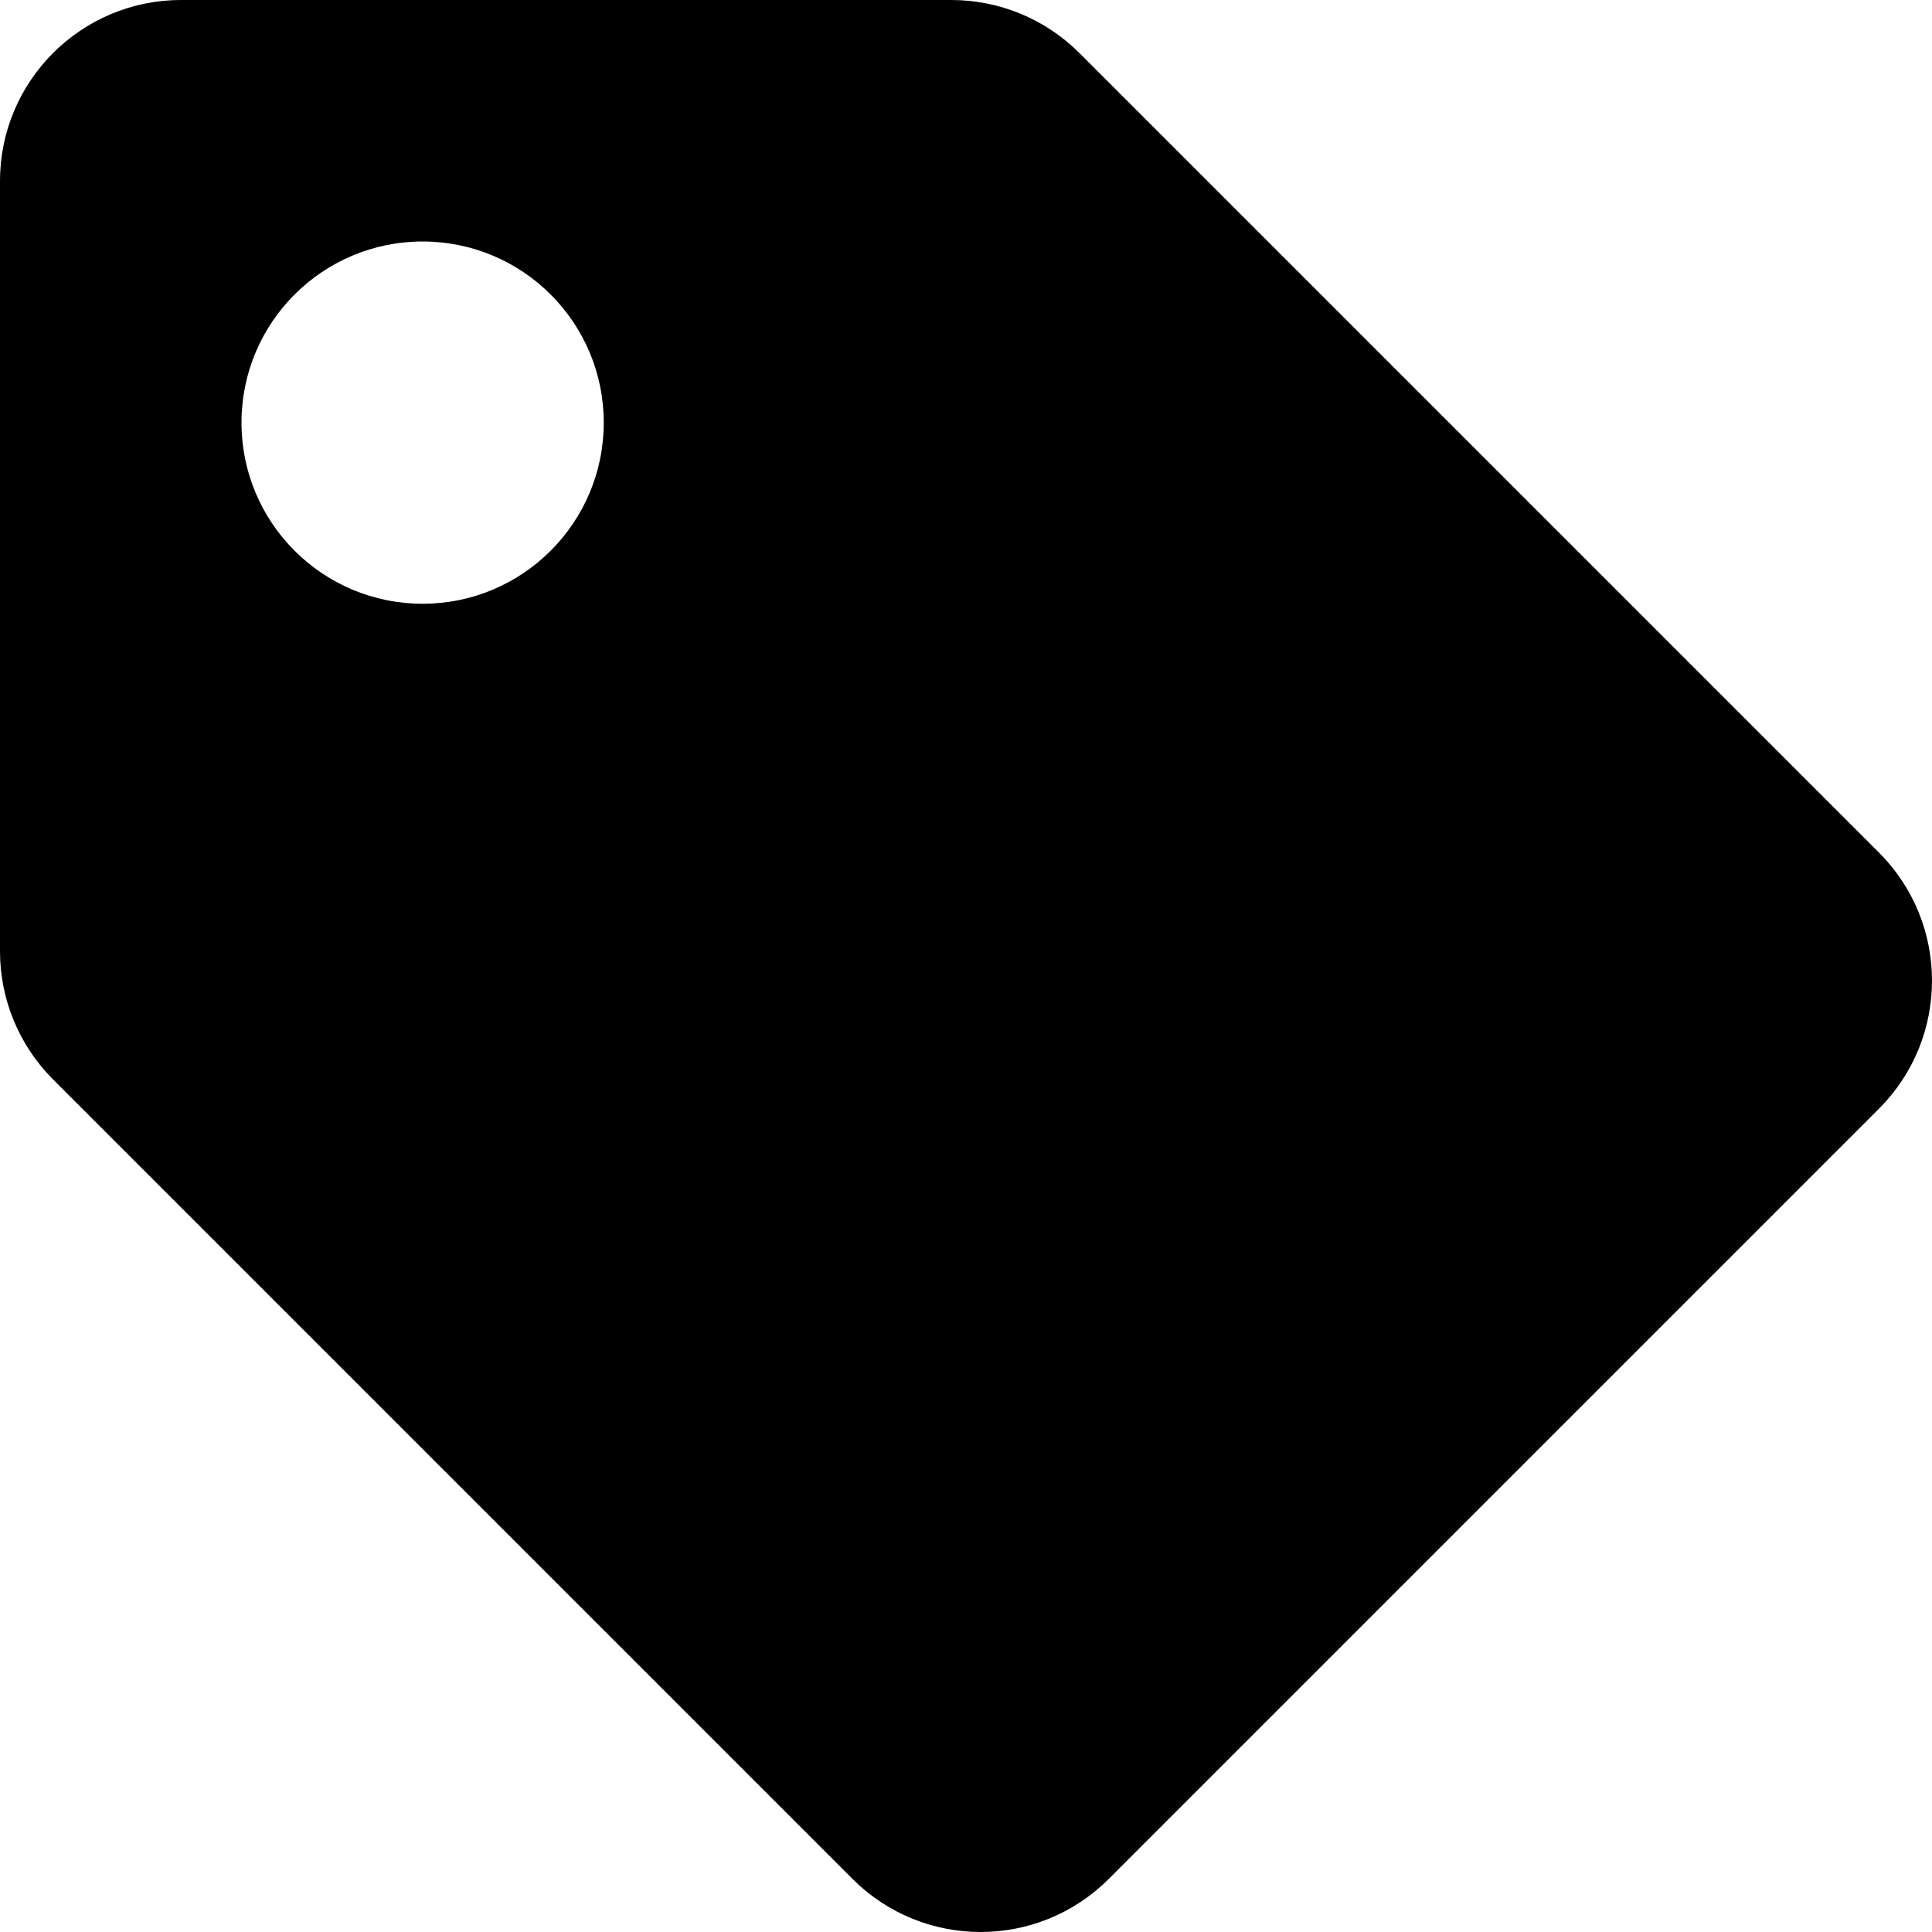
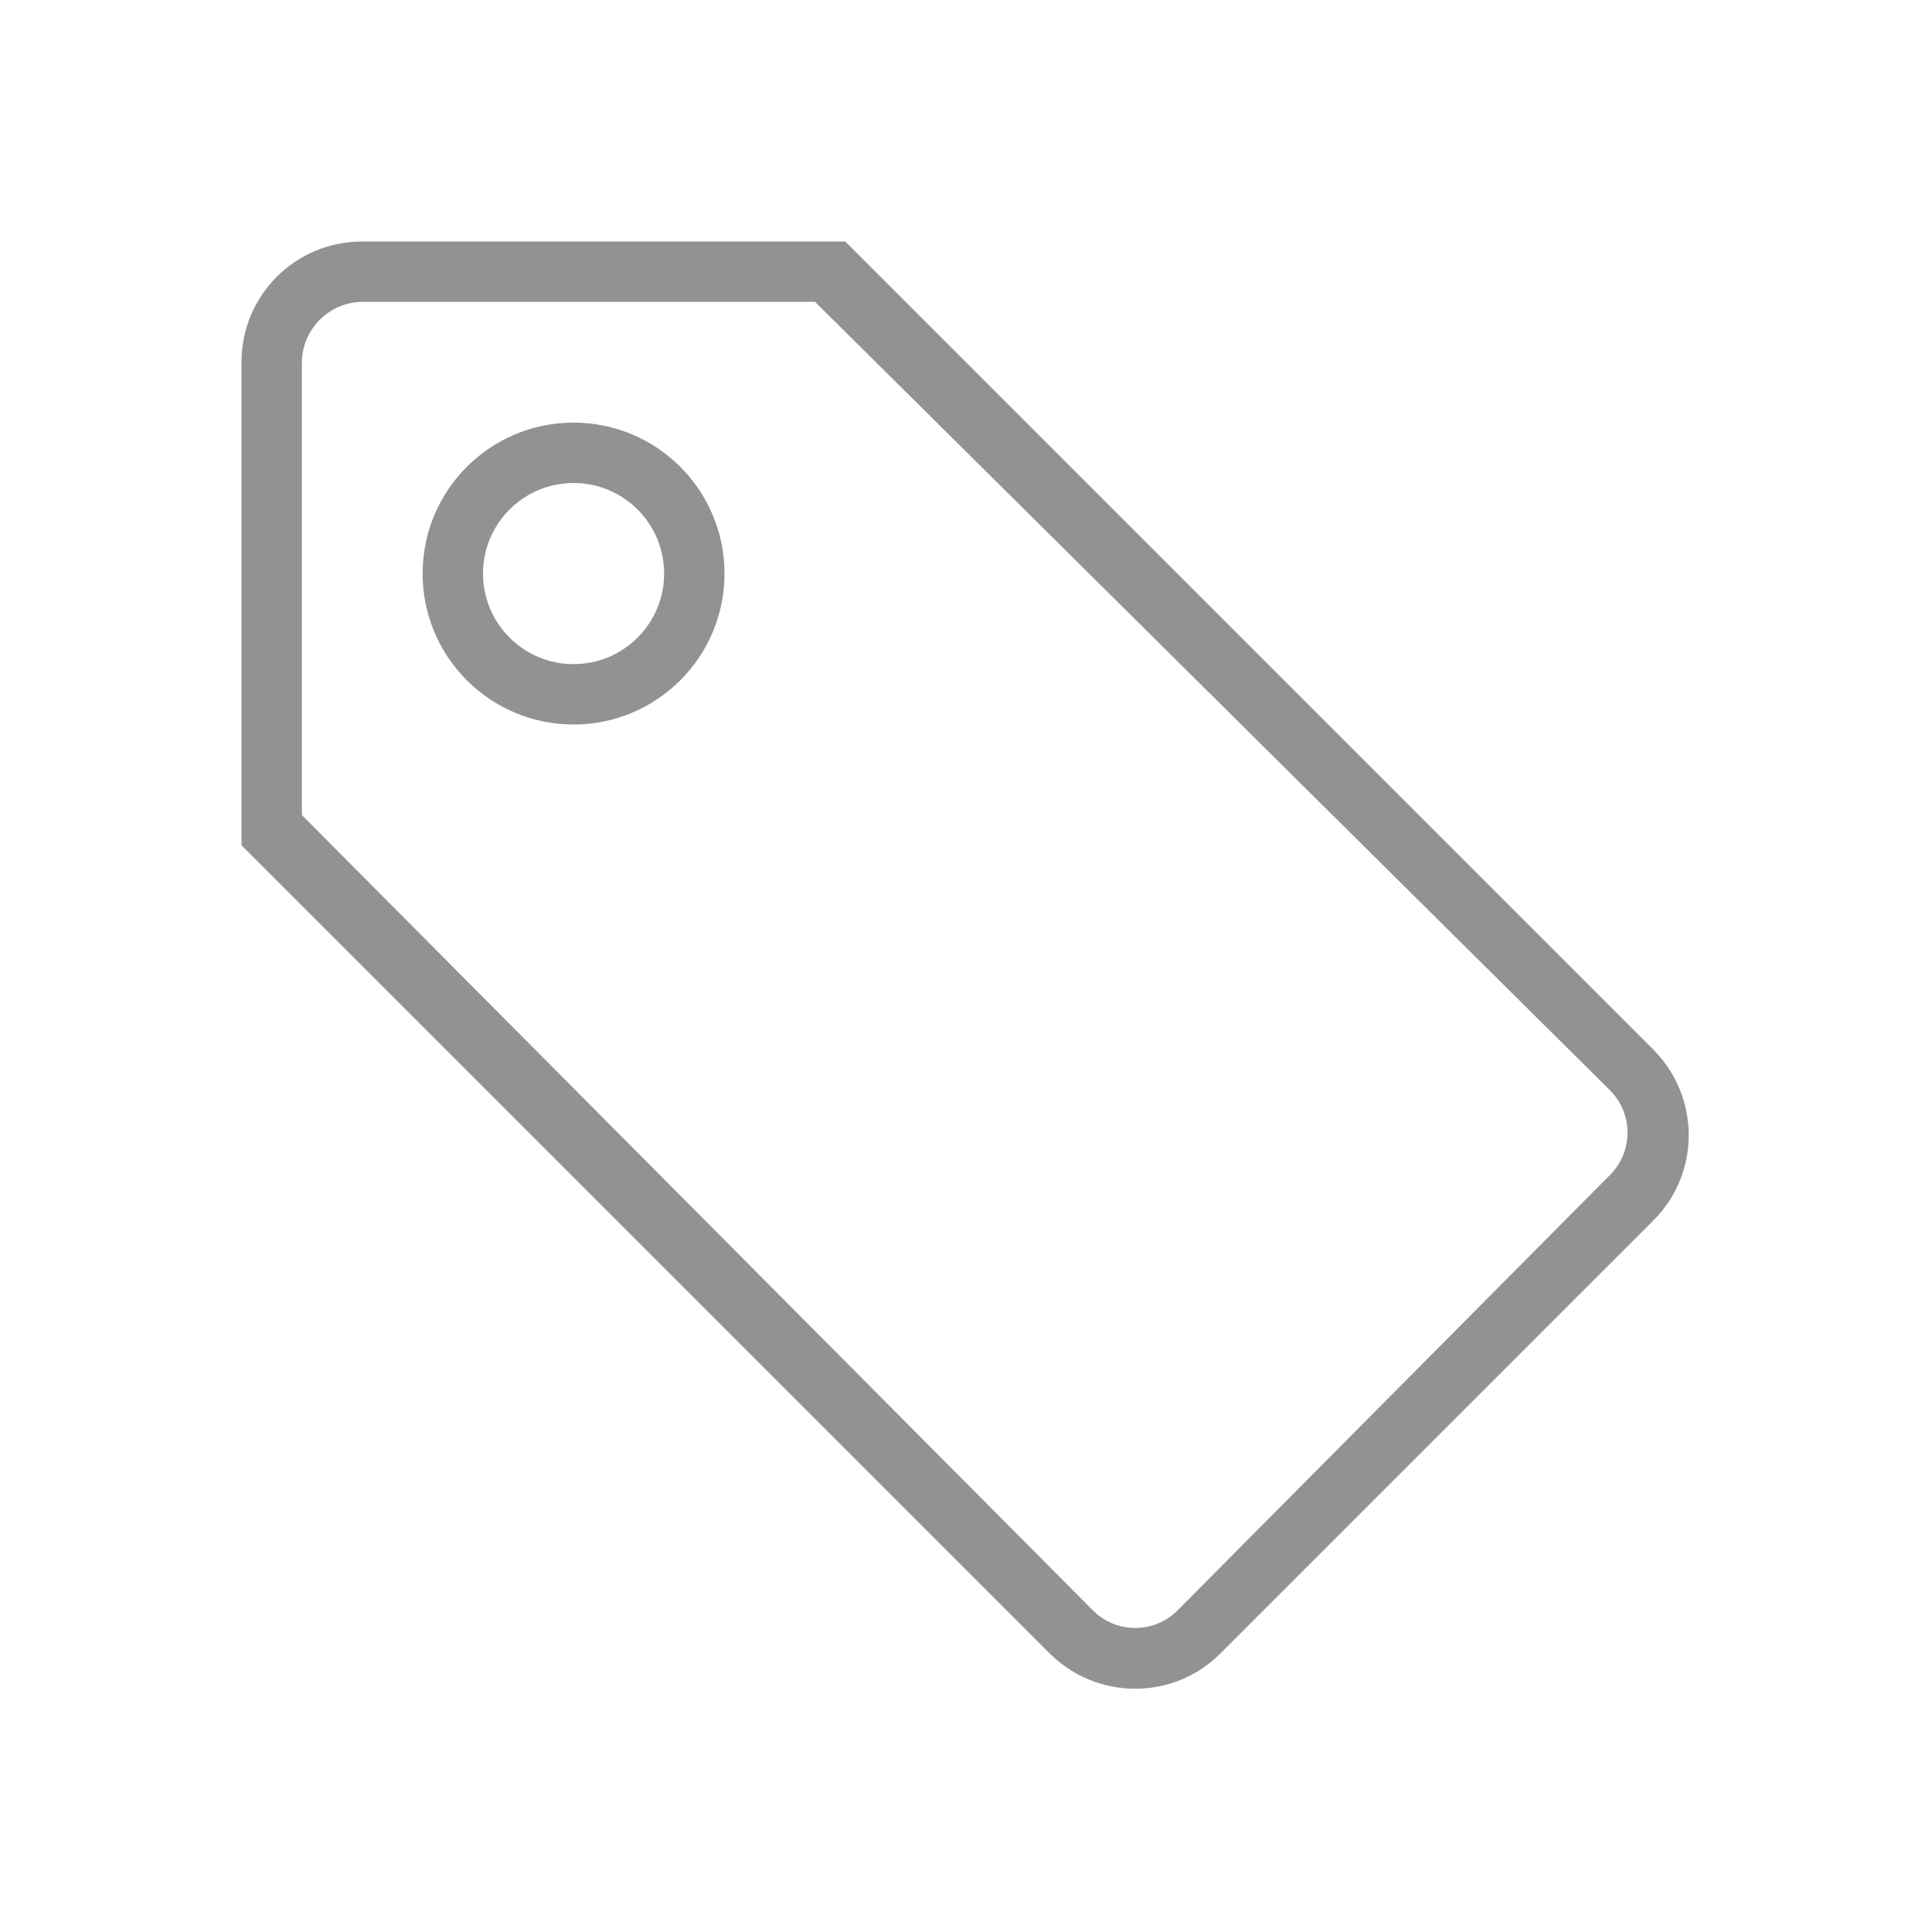
- <svg xmlns="http://www.w3.org/2000/svg" aria-hidden="true" focusable="false" data-prefix="fas" data-icon="tag" class="svg-inline--fa fa-tag fa-w-16" role="img" viewBox="0 0 512 512">
-   <path fill="currentColor" d="M0 252.118V48C0 21.49 21.49 0 48 0h204.118a48 48 0 0 1 33.941 14.059l211.882 211.882c18.745 18.745 18.745 49.137 0 67.882L293.823 497.941c-18.745 18.745-49.137 18.745-67.882 0L14.059 286.059A48 48 0 0 1 0 252.118zM112 64c-26.51 0-48 21.49-48 48s21.49 48 48 48 48-21.49 48-48-21.49-48-48-48z" />
+ <svg xmlns="http://www.w3.org/2000/svg" height="32px" version="1.1" viewBox="0 0 32 32" width="32px">
+   <defs />
+   <g fill="none" fill-rule="evenodd" id="Page-1" stroke="none" stroke-width="1">
+     <g fill="#929292" id="icon-146-tag">
+       <path d="M14,4 L6,4 C4.895,4 4,4.887 4,6 L4,14 L17.381,27.381 C18.165,28.165 19.433,28.167 20.212,27.388 L27.388,20.212 C28.168,19.432 28.164,18.164 27.381,17.381 L14,4 L14,4 Z M13.5,5 L6.008,5 C5.451,5 5,5.457 5,6.008 L5,13.5 L18.1,26.671 C18.488,27.062 19.118,27.061 19.504,26.673 L26.668,19.46 C27.055,19.07 27.053,18.441 26.662,18.054 L13.5,5 L13.5,5 Z M9.5,12 C10.881,12 12,10.881 12,9.5 C12,8.119 10.881,7 9.5,7 C8.119,7 7,8.119 7,9.5 C7,10.881 8.119,12 9.5,12 L9.5,12 Z M9.5,11 C10.328,11 11,10.328 11,9.5 C11,8.672 10.328,8 9.5,8 C8.672,8 8,8.672 8,9.5 C8,10.328 8.672,11 9.5,11 L9.5,11 Z" id="tag" />
+     </g>
+   </g>
</svg>
